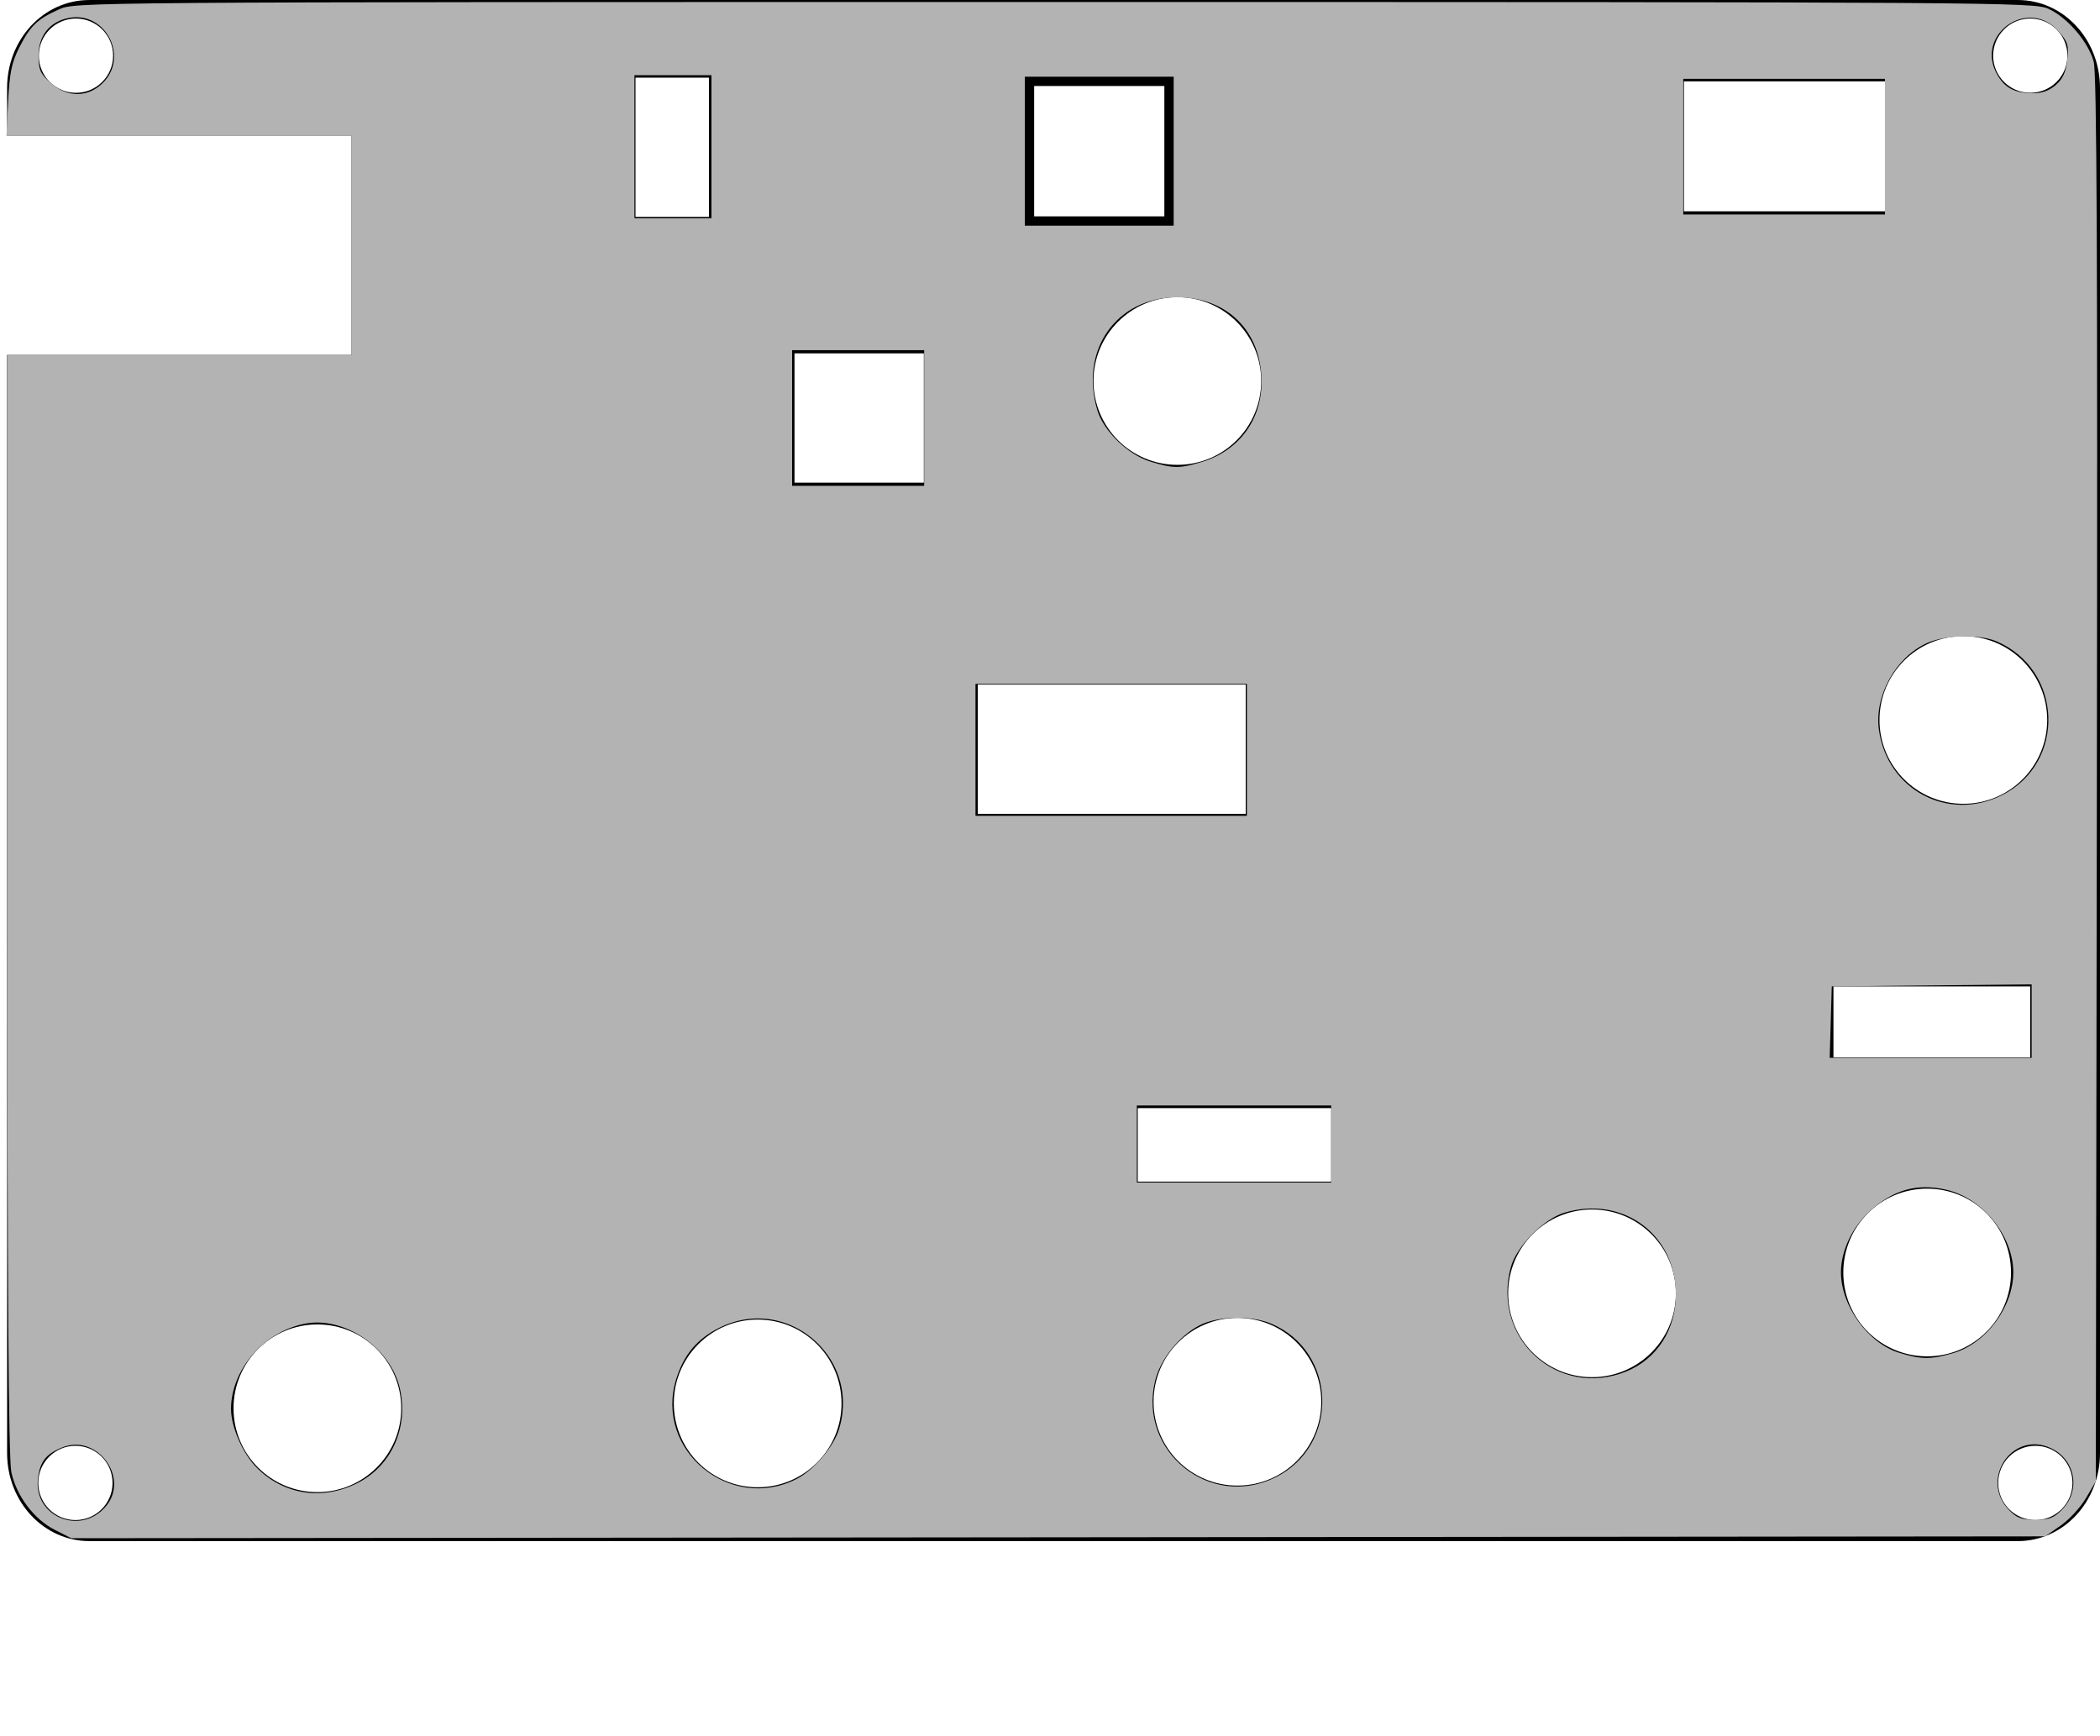
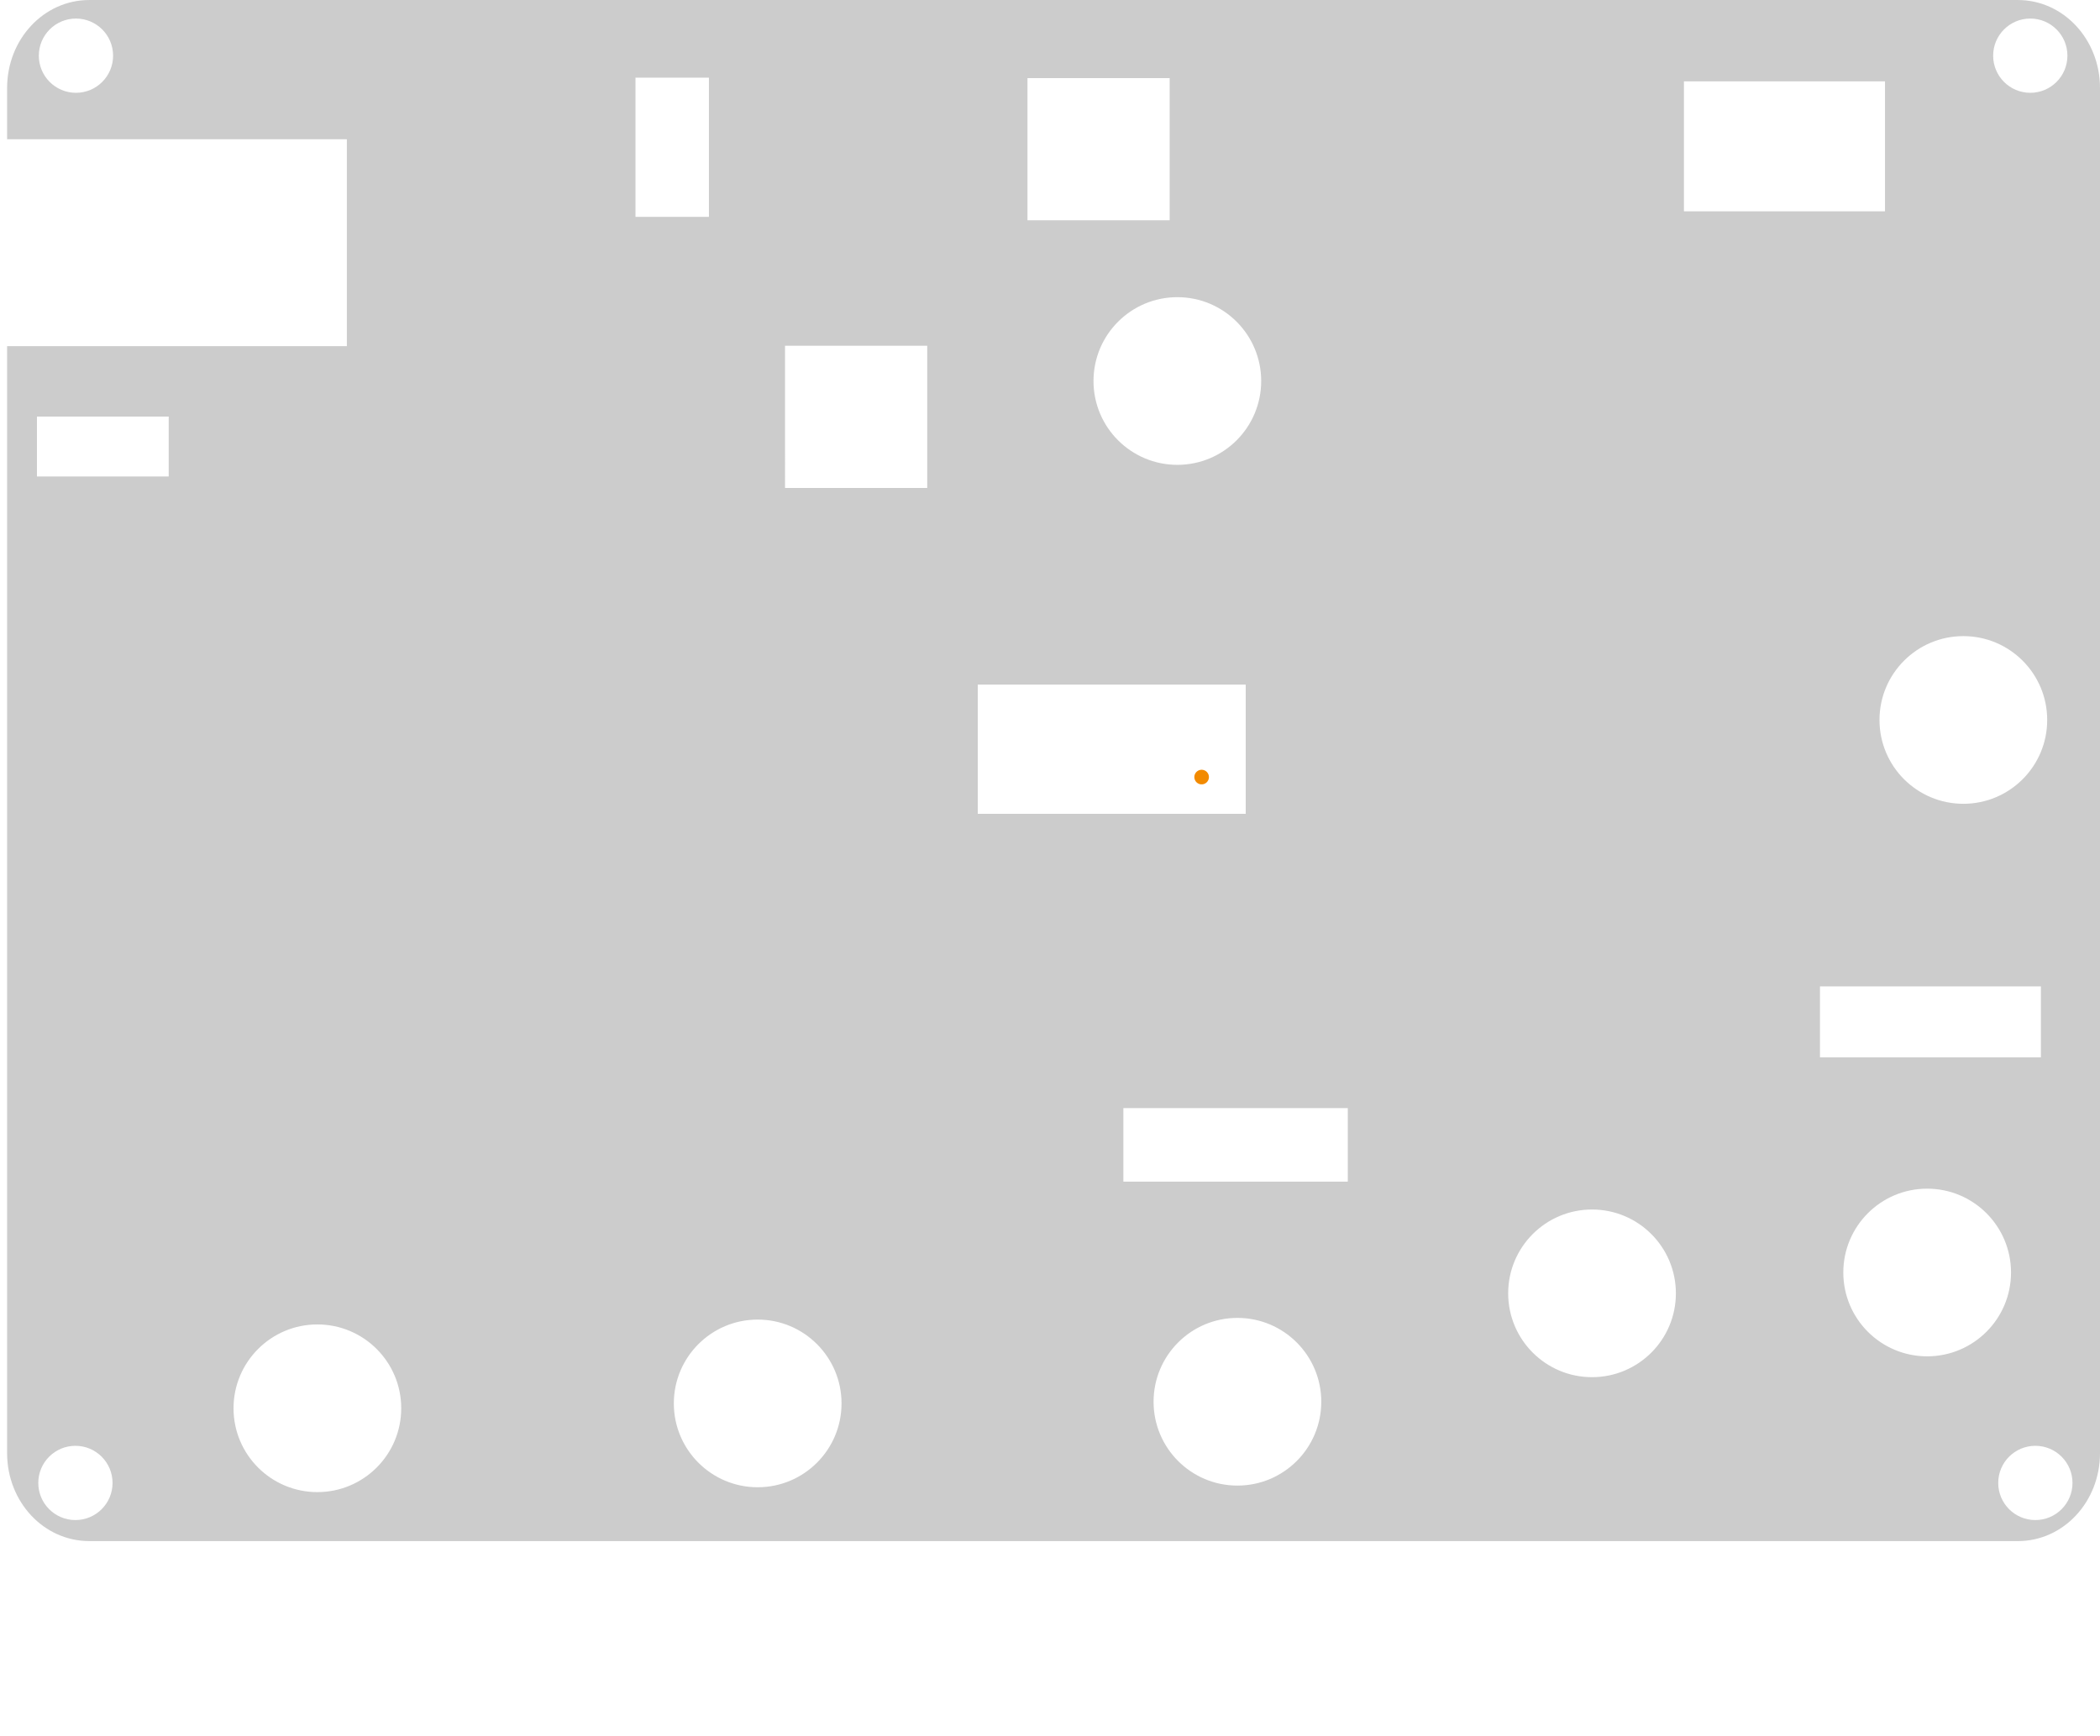
<svg xmlns="http://www.w3.org/2000/svg" height="2.853in" version="1.2" viewBox="0 0 248.474 205.413" width="3.451in" x="0in" y="0in" id="svg13320">
  <defs id="defs13324" />
  <g partID="867498170" id="g12087" style="display:inline">
    <g transform="translate(0.8408)" id="g12085" style="display:inline">
      <g transform="translate(-1.3625,-1.56348)" id="g12083">
        <g id="board">
          <g id="g12080">
            <defs id="defs1531" />
            <g id="layer1">
              <g id="layer2">
-                 <path id="boardoutline" style="display:inline" d="M 14.08,0 C 6.901,0 1.121,6.193 1.121,13.885 v 7.568 H 55.471 V 56.012 H 1.121 V 229.277 c -2.1e-6,7.692 5.78,13.883 12.959,13.883 l 304.262,0.002 c 7.179,0 12.957,-6.193 12.957,-13.885 V 13.885 C 331.299,6.193 325.521,0 318.342,0 Z M 11.982,2.924 A 5.858,5.858 0 0 1 17.842,8.781 5.858,5.858 0 0 1 11.982,14.641 5.858,5.858 0 0 1 6.125,8.781 5.858,5.858 0 0 1 11.982,2.924 Z m 308.32,0 a 5.858,5.858 0 0 1 5.857,5.857 5.858,5.858 0 0 1 -5.857,5.859 5.858,5.858 0 0 1 -5.859,-5.859 5.858,5.858 0 0 1 5.859,-5.857 z M 100.256,12.252 h 11.586 v 21.965 h -11.586 z m 165.404,0.58 h 31.719 v 20.506 h -31.719 z m -102.51,0.736 h 20.539 v 20.566 h -20.539 z m 22.588,33.318 A 13.228,13.228 0 0 1 198.967,60.115 13.228,13.228 0 0 1 185.738,73.344 13.228,13.228 0 0 1 172.512,60.115 13.228,13.228 0 0 1 185.738,46.887 Z M 125.34,55.75 h 20.406 v 20.406 h -20.406 z m 184.4,44.619 a 13.228,13.228 0 0 1 13.229,13.227 13.228,13.228 0 0 1 -13.229,13.229 13.228,13.228 0 0 1 -13.229,-13.229 13.228,13.228 0 0 1 13.229,-13.227 z m -155.486,7.648 h 42.273 v 20.391 h -42.273 z m 134.994,47.619 h 31.037 v 11.195 h -31.037 z m -109.754,19.207 h 30.52 v 11.598 h -30.52 z m 124.537,12.709 a 13.228,13.228 0 0 1 13.229,13.227 13.228,13.228 0 0 1 -13.229,13.229 13.228,13.228 0 0 1 -13.229,-13.229 13.228,13.228 0 0 1 13.229,-13.227 z m -52.871,3.289 a 13.228,13.228 0 0 1 13.229,13.227 13.228,13.228 0 0 1 -13.229,13.229 13.228,13.228 0 0 1 -13.229,-13.229 13.228,13.228 0 0 1 13.229,-13.227 z m -55.943,17.104 a 13.228,13.228 0 0 1 13.229,13.229 13.228,13.228 0 0 1 -13.229,13.229 13.228,13.228 0 0 1 -13.229,-13.229 13.228,13.228 0 0 1 13.229,-13.229 z m -75.684,0.264 a 13.228,13.228 0 0 1 13.227,13.229 13.228,13.228 0 0 1 -13.227,13.229 13.228,13.228 0 0 1 -13.229,-13.229 13.228,13.228 0 0 1 13.229,-13.229 z m -69.463,0.766 a 13.228,13.228 0 0 1 13.227,13.229 13.228,13.228 0 0 1 -13.227,13.229 13.228,13.228 0 0 1 -13.229,-13.229 13.228,13.228 0 0 1 13.229,-13.229 z m -38.172,19.152 a 5.858,5.858 0 0 1 5.857,5.857 5.858,5.858 0 0 1 -5.857,5.859 5.858,5.858 0 0 1 -5.859,-5.859 5.858,5.858 0 0 1 5.859,-5.857 z m 309.201,0 a 5.858,5.858 0 0 1 5.859,5.857 5.858,5.858 0 0 1 -5.859,5.859 5.858,5.858 0 0 1 -5.857,-5.859 5.858,5.858 0 0 1 5.857,-5.857 z" transform="matrix(0.7499995,0,0,0.7499995,0.5217,1.56348)" />
-                 <path id="path38155" style="fill:#b3b3b3;fill-opacity:1;stroke:none;stroke-width:3.78" d="m 166.332,0.314 c -154.073,2e-8 -154.478,0.003 -157.064,1.176 -3.423,1.552 -4.475,2.57 -6.238,6.031 -1.187,2.329 -1.527,3.991 -1.75,8.533 l -0.266,5.398 H 55.471 V 56.012 H 1.156 v 85.994 c 0,60.947 0.192,88.221 0.633,90.277 0.807,3.765 3.591,7.455 6.881,9.119 l 2.58,1.305 155.695,-0.146 155.695,-0.148 2.445,-1.695 c 1.345,-0.932 3.145,-2.884 4,-4.338 l 1.555,-2.645 0.164,-110.793 C 330.927,40.659 330.798,11.523 330.303,9.715 329.446,6.586 326.147,2.741 323.152,1.381 320.892,0.354 315.159,0.314 166.332,0.314 Z M 12.934,2.781 c 4.504,0.711 6.928,6.664 3.311,10.281 -2.359,2.359 -5.641,2.359 -8.279,0.002 -1.604,-1.433 -1.891,-2.083 -1.891,-4.293 0,-3.173 1.79,-5.384 4.814,-5.951 0.717,-0.134 1.402,-0.141 2.045,-0.039 z M 320.703,2.805 c 1.391,0.102 2.797,0.73 3.977,2.051 1.554,1.739 1.719,2.265 1.455,4.609 -0.216,1.915 -0.723,3.011 -1.834,3.967 -1.03,0.886 -2.239,1.308 -3.672,1.281 -2.911,-0.053 -4.44,-0.897 -5.633,-3.111 -2.517,-4.674 1.533,-9.104 5.707,-8.797 z m -220.613,9.055 h 6.074 6.074 v 11.283 11.281 h -6.074 -6.074 v -11.281 z m 61.59,0.236 h 23.48 v 23.512 h -23.48 z m 103.875,0.344 H 281.465 297.375 V 23.143 33.846 H 281.465 265.555 V 23.143 Z M 185.715,46.906 c 7.929,0 13.307,5.395 13.307,13.352 0,6.077 -3.625,10.901 -9.508,12.656 -3.452,1.03 -4.438,1.019 -8.041,-0.088 -3.519,-1.081 -7.374,-4.818 -8.354,-8.096 -2.846,-9.525 3.02,-17.824 12.596,-17.824 z m -60.748,8.346 h 10.414 10.414 V 65.955 76.658 H 135.381 124.967 V 65.955 Z m 184.529,45.166 c 2.042,-0.058 4.067,0.182 5.398,0.74 10.583,4.435 11.128,19.229 0.896,24.328 -8.489,4.23 -18.077,-0.891 -19.373,-10.346 -0.734,-5.354 2.632,-11.425 7.578,-13.672 1.4,-0.636 3.458,-0.993 5.5,-1.051 z m -155.602,7.482 h 21.406 21.406 v 10.412 10.414 H 175.301 153.895 V 118.312 Z m 166.621,47.422 v 5.795 5.795 H 304.586 288.654 l 0.166,-5.641 0.164,-5.643 15.766,-0.152 z m -141.166,19.109 h 15.332 15.332 v 6.076 6.074 h -15.332 -15.332 v -6.074 z m 124.363,12.893 c 1.041,-0.005 2.123,0.123 3.26,0.377 5.746,1.286 10.65,7.297 10.65,13.055 0,5.421 -4.277,11.198 -9.426,12.727 -3.54,1.051 -5.078,1.044 -8.582,-0.035 -4.904,-1.51 -9.184,-7.424 -9.184,-12.691 0,-3.419 1.786,-7.17 4.635,-9.73 2.767,-2.488 5.523,-3.687 8.646,-3.701 z m -53.504,3.395 c 7.752,-0.53 14.145,5.18 14.176,13.471 0.021,5.567 -2.97,10.242 -7.799,12.197 -10.751,4.353 -21.284,-5.131 -18.242,-16.426 0.88,-3.267 5.182,-7.643 8.475,-8.621 1.148,-0.341 2.283,-0.545 3.391,-0.621 z m -55.422,17.211 c 2.059,-0.047 4.156,0.252 5.732,0.91 10.432,4.358 10.872,19.196 0.719,24.256 -10.281,5.123 -21.698,-4.005 -19.012,-15.201 0.82,-3.417 3.807,-7.14 7.059,-8.799 1.424,-0.726 3.443,-1.119 5.502,-1.166 z m -75.32,0.1 c 8.487,-0.069 15.692,8.172 12.928,17.398 -0.852,2.842 -4.039,6.588 -6.768,7.955 -10.505,5.263 -22.375,-4.585 -18.963,-15.73 1.186,-3.874 3.299,-6.4 6.828,-8.158 1.988,-0.991 4.016,-1.449 5.975,-1.465 z m -68.918,0.656 c 5.587,0.27 11.312,4.835 12.557,10.496 1.338,6.089 -1.327,12.051 -6.602,14.766 -5.546,2.854 -11.675,1.956 -15.973,-2.342 -2.227,-2.227 -4.082,-6.449 -4.082,-9.291 0,-6.22 5.255,-12.257 11.727,-13.471 0.779,-0.146 1.575,-0.197 2.373,-0.158 z M 321.375,227.906 c 0.714,0.054 1.458,0.249 2.213,0.607 3.803,1.805 4.695,6.585 1.793,9.613 -1.323,1.381 -2.086,1.682 -4.285,1.682 -2.167,0 -2.965,-0.304 -4.191,-1.592 -4.068,-4.272 -0.525,-10.692 4.471,-10.311 z m -309.58,0.051 c 4.683,-0.125 8.293,5.853 4.838,9.805 -4.02,4.598 -11.371,1.5 -10.641,-4.484 0.325,-2.658 1.209,-3.808 3.748,-4.869 0.695,-0.291 1.386,-0.433 2.055,-0.451 z" transform="matrix(0.7499995,0,0,0.7499995,0.5217,1.56348)" />
+                 <path id="boardoutline" style="display:inline;fill:#cccccc" d="M 14.08,0 C 6.901,0 1.121,6.193 1.121,13.885 v 8.088 H 54.721 V 54.613 H 1.121 V 229.277 c -2e-6,7.692 5.78,13.883 12.959,13.883 l 304.262,0.002 c 7.179,0 12.957,-6.193 12.957,-13.885 V 13.885 C 331.299,6.193 325.521,0 318.342,0 Z M 11.982,2.924 A 5.858,5.858 0 0 1 17.842,8.781 5.858,5.858 0 0 1 11.982,14.641 5.858,5.858 0 0 1 6.125,8.781 5.858,5.858 0 0 1 11.982,2.924 Z m 308.32,0 a 5.858,5.858 0 0 1 5.857,5.857 5.858,5.858 0 0 1 -5.857,5.859 5.858,5.858 0 0 1 -5.859,-5.859 5.858,5.858 0 0 1 5.859,-5.857 z M 100.256,12.252 h 11.586 v 21.965 h -11.586 z m 61.84,0.07 h 22.432 V 34.756 H 162.096 Z m 103.564,0.51 h 31.719 v 20.506 H 265.66 Z M 185.738,46.887 A 13.228,13.228 0 0 1 198.967,60.115 13.228,13.228 0 0 1 185.738,73.344 13.228,13.228 0 0 1 172.512,60.115 13.228,13.228 0 0 1 185.738,46.887 Z m -61.891,7.668 h 22.434 v 22.432 H 123.848 Z M 5.828,65.73 h 20.787 v 9.449 H 5.828 Z M 309.74,100.369 a 13.228,13.228 0 0 1 13.229,13.227 13.228,13.228 0 0 1 -13.229,13.229 13.228,13.228 0 0 1 -13.229,-13.229 13.228,13.228 0 0 1 13.229,-13.227 z m -155.486,7.648 h 42.273 v 20.391 h -42.273 z m 132.867,47.619 h 34.855 v 11.195 h -34.855 z m -109.896,19.207 h 35.404 v 11.598 h -35.404 z m 126.807,12.709 a 13.228,13.228 0 0 1 13.229,13.227 13.228,13.228 0 0 1 -13.229,13.229 13.228,13.228 0 0 1 -13.229,-13.229 13.228,13.228 0 0 1 13.229,-13.227 z m -52.871,3.289 a 13.228,13.228 0 0 1 13.229,13.227 13.228,13.228 0 0 1 -13.229,13.229 13.228,13.228 0 0 1 -13.229,-13.229 13.228,13.228 0 0 1 13.229,-13.227 z m -55.943,17.104 a 13.228,13.228 0 0 1 13.229,13.229 13.228,13.228 0 0 1 -13.229,13.229 13.228,13.228 0 0 1 -13.229,-13.229 13.228,13.228 0 0 1 13.229,-13.229 z m -75.684,0.264 a 13.228,13.228 0 0 1 13.227,13.229 13.228,13.228 0 0 1 -13.227,13.229 13.228,13.228 0 0 1 -13.229,-13.229 13.228,13.228 0 0 1 13.229,-13.229 z m -69.463,0.766 a 13.228,13.228 0 0 1 13.227,13.229 13.228,13.228 0 0 1 -13.227,13.229 13.228,13.228 0 0 1 -13.229,-13.229 13.228,13.228 0 0 1 13.229,-13.229 z m -38.172,19.152 a 5.858,5.858 0 0 1 5.857,5.857 5.858,5.858 0 0 1 -5.857,5.859 5.858,5.858 0 0 1 -5.859,-5.859 5.858,5.858 0 0 1 5.859,-5.857 z m 309.201,0 a 5.858,5.858 0 0 1 5.859,5.857 5.858,5.858 0 0 1 -5.859,5.859 5.858,5.858 0 0 1 -5.857,-5.859 5.858,5.858 0 0 1 5.857,-5.857 z" transform="matrix(0.7499995,0,0,0.7499995,0.5217,1.56348)" />
              </g>
-               <g id="layer6" />
-               <g id="layer7" />
            </g>
-             <g id="layer3">
+             <g id="layer3" style="display:none">
              <path d="m 11.081,1.563 h 228.196 c 5.384,0 9.719,4.644 9.719,10.413 v 161.545 c 0,5.769 -4.335,10.413 -9.719,10.413 L 11.081,183.934 c -5.384,0 -9.719,-4.644 -9.719,-10.413 l 4e-5,-161.544 c 0,-5.769 4.335,-10.413 9.719,-10.413 z" fill="none" id="rect7045-3" stroke-width="2.81" style="display:inline" />
            </g>
-             <g id="layer4" style="display:inline">
+             <g id="layer4" style="display:none">
              <path d="m 11.081,1.563 h 228.196 c 5.384,0 9.719,4.644 9.719,10.413 v 161.545 c 0,5.769 -4.335,10.413 -9.719,10.413 L 11.081,183.934 c -5.384,0 -9.719,-4.644 -9.719,-10.413 l 5e-5,-161.544 c 0,-5.769 4.335,-10.413 9.719,-10.413 z" fill="none" id="rect7045-3-6" stroke-width="2.809" style="display:inline" />
            </g>
          </g>
        </g>
      </g>
    </g>
  </g>
+   <g partID="867498190" id="g12412">
+     <g transform="translate(234.233,0.5928)" id="g12410">
+       <g id="g12408" />
+     </g>
+   </g>
+   <g partID="867850040" id="g12454">
+     <line stroke="#f28a00" stroke-linecap="round" stroke-width="1.728" x1="142.178" x2="142.178" y1="91.956" y2="91.956" id="line12452" />
+   </g>
+   <g partID="867498201" id="g12823">
+     <g transform="translate(2.9936,0.5928)" id="g12821">
+       <g id="g12819" />
+     </g>
+   </g>
+   <g partID="867498211" id="g12831">
+     <g transform="translate(2.9296,169.495)" id="g12829">
+       <g id="g12827" />
+     </g>
+   </g>
+   <g partID="866105021" id="g2583" style="display:inline" transform="translate(-189.9002,11.53457)">
+     <g transform="translate(215.931,143.596)" id="g2581">
+       <g id="g2579" />
+     </g>
+   </g>
+   <g partID="866105021" id="g2583-3" style="display:inline" transform="translate(-137.8031,10.9614)">
+     <g transform="translate(215.931,143.596)" id="g2581-6">
+       <g id="g2579-7" />
+     </g>
+   </g>
+   <g partID="866105021" id="g2583-35" style="display:inline" transform="translate(-81.04015,10.7636)">
+     <g transform="translate(215.931,143.596)" id="g2581-62">
+       <g id="g2579-9" />
+     </g>
+   </g>
+   <g partID="866105021" id="g2583-2" style="display:inline" transform="translate(0.5714462,-4.532134)">
+     <g transform="translate(215.931,143.596)" id="g2581-7">
+       <g id="g2579-0" />
+     </g>
+   </g>
+   <g partID="866105021" id="g2583-2-3" style="display:inline" transform="translate(4.852754,-69.91979)">
+     <g transform="translate(215.931,143.596)" id="g2581-7-6">
+       <g id="g2579-0-0" />
+     </g>
+   </g>
+   <g partID="866105021" id="g2583-2-3-2" style="display:inline" transform="translate(-39.0825,-2.065296)">
+     <g transform="translate(215.931,143.596)" id="g2581-7-6-6">
+       <g id="g2579-0-0-1" />
+     </g>
+   </g>
+   <g partID="866105021" id="g2583-2-3-2-7" style="display:inline" transform="translate(-88.14795,-110.0311)">
+     <g transform="translate(215.931,143.596)" id="g2581-7-6-6-9">
+       <g id="g2579-0-0-1-2" />
+     </g>
+   </g>
</svg>
